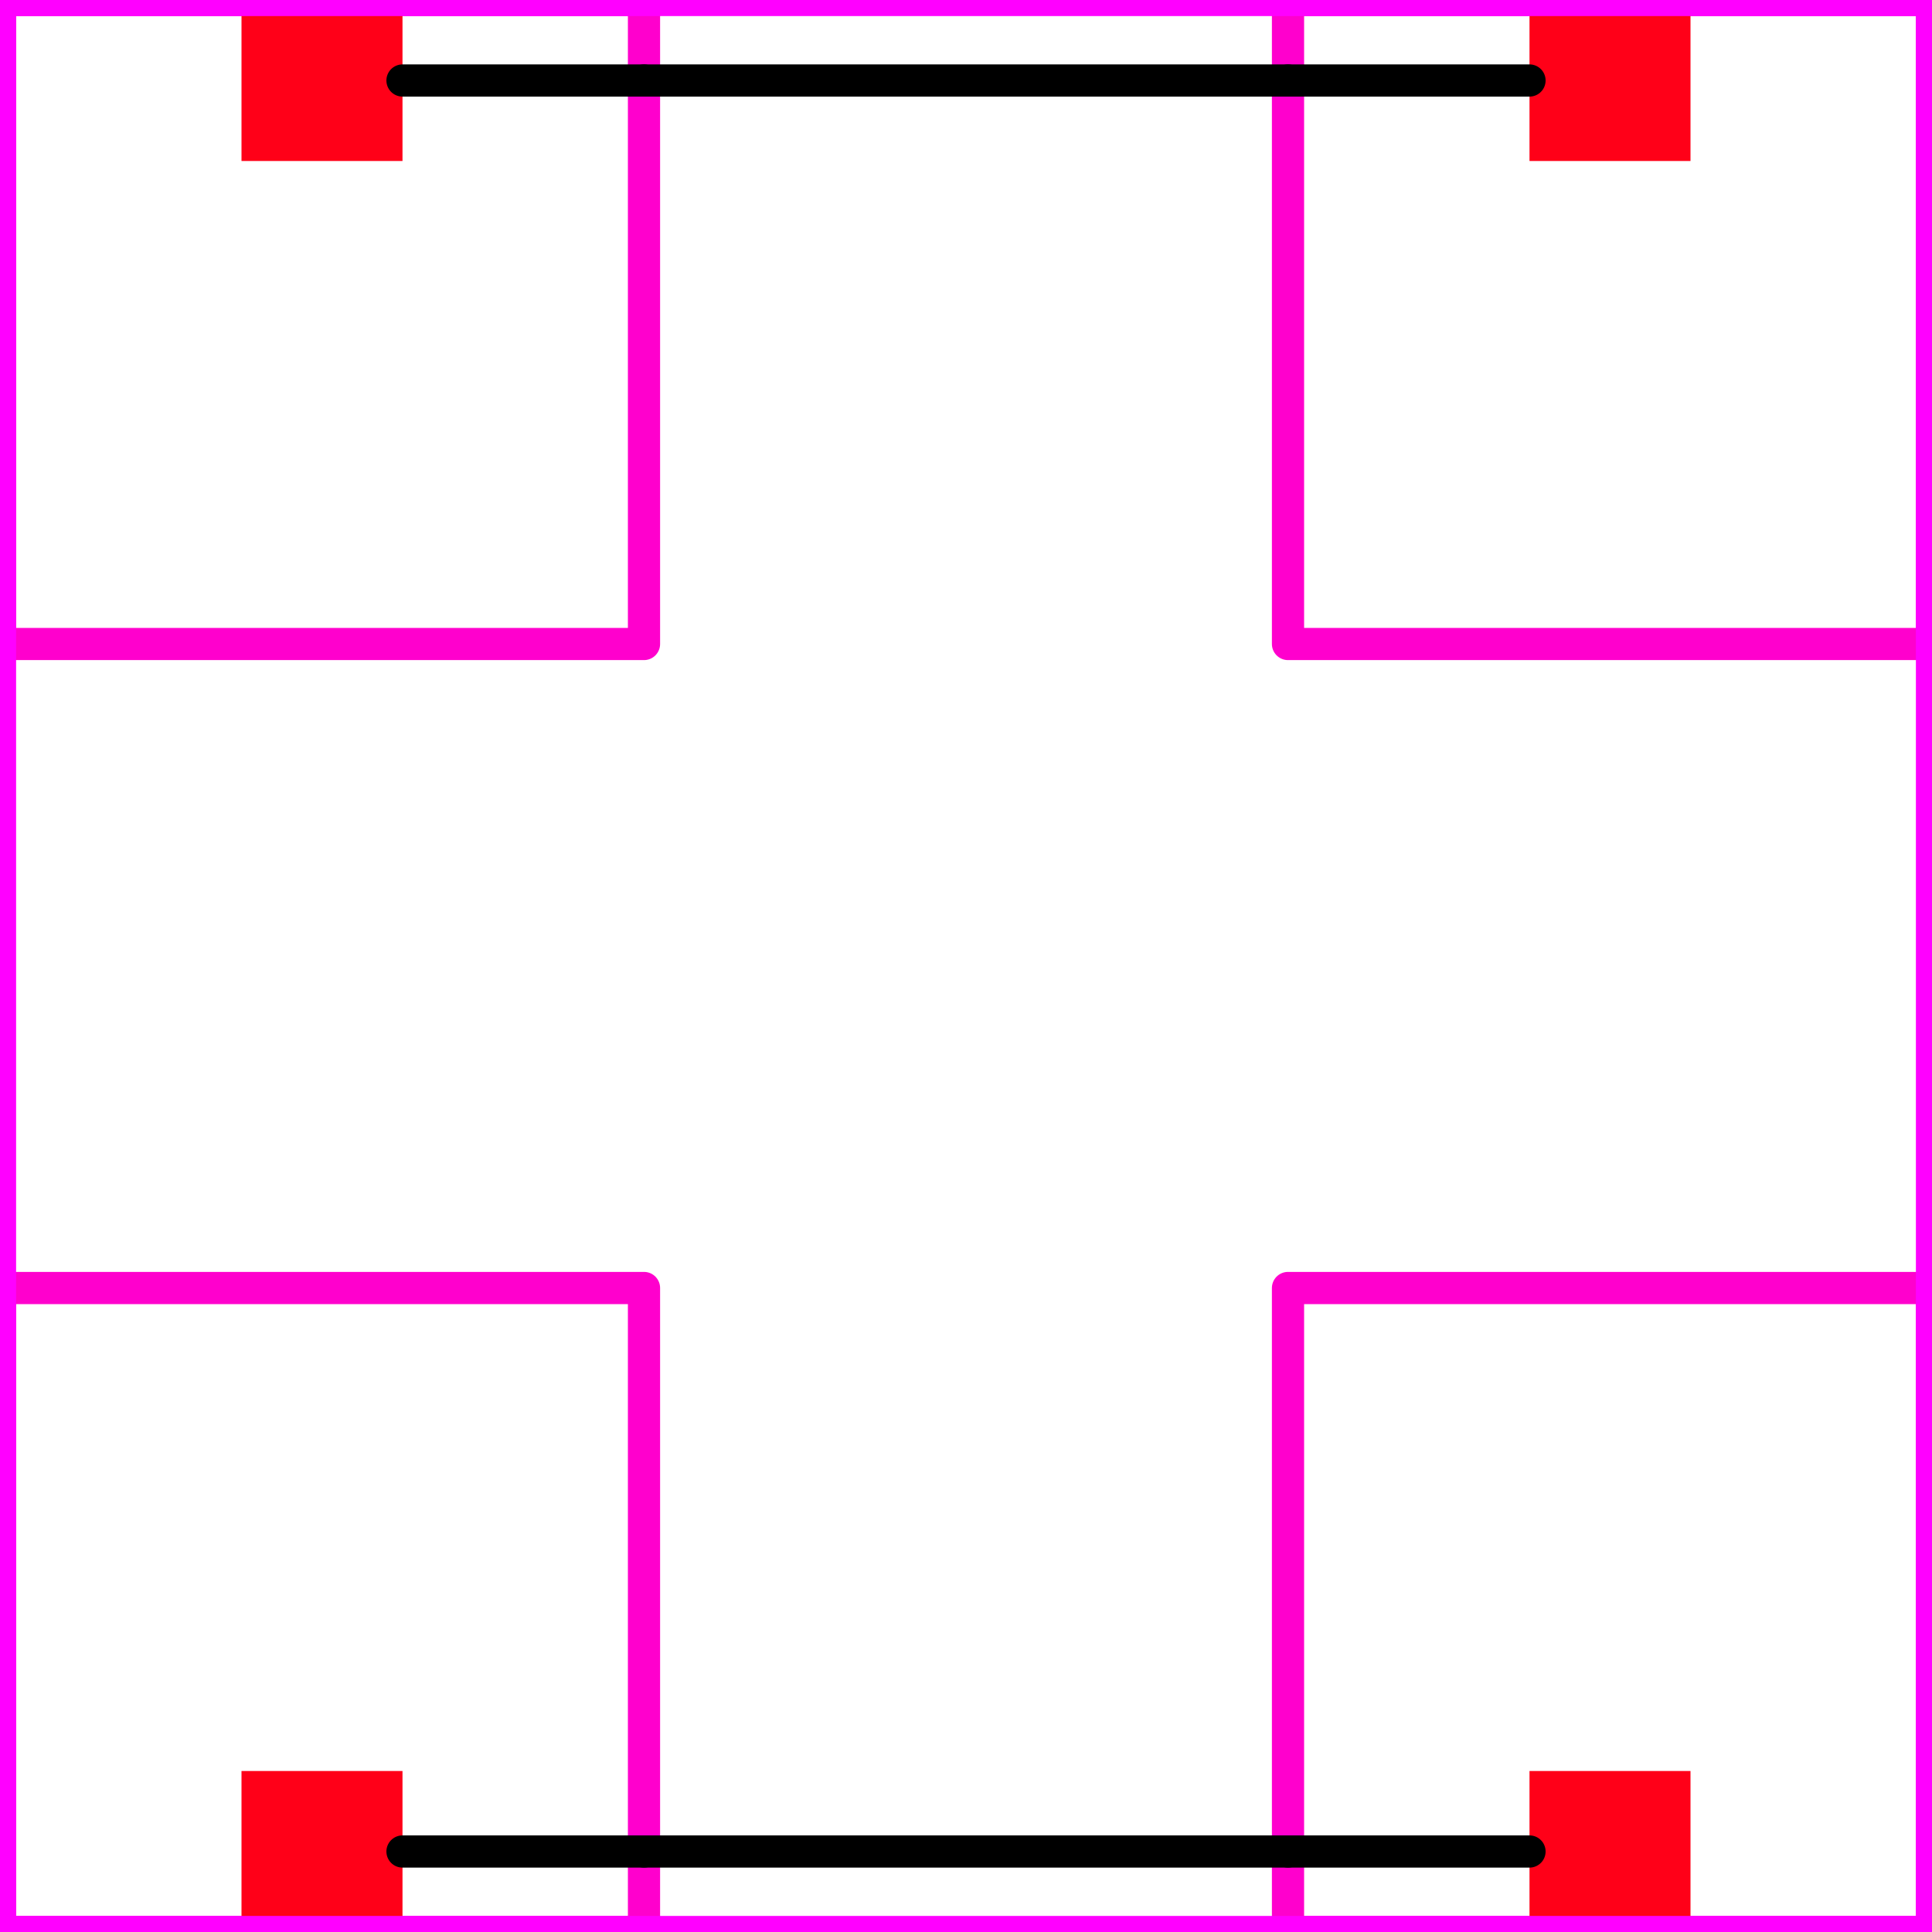
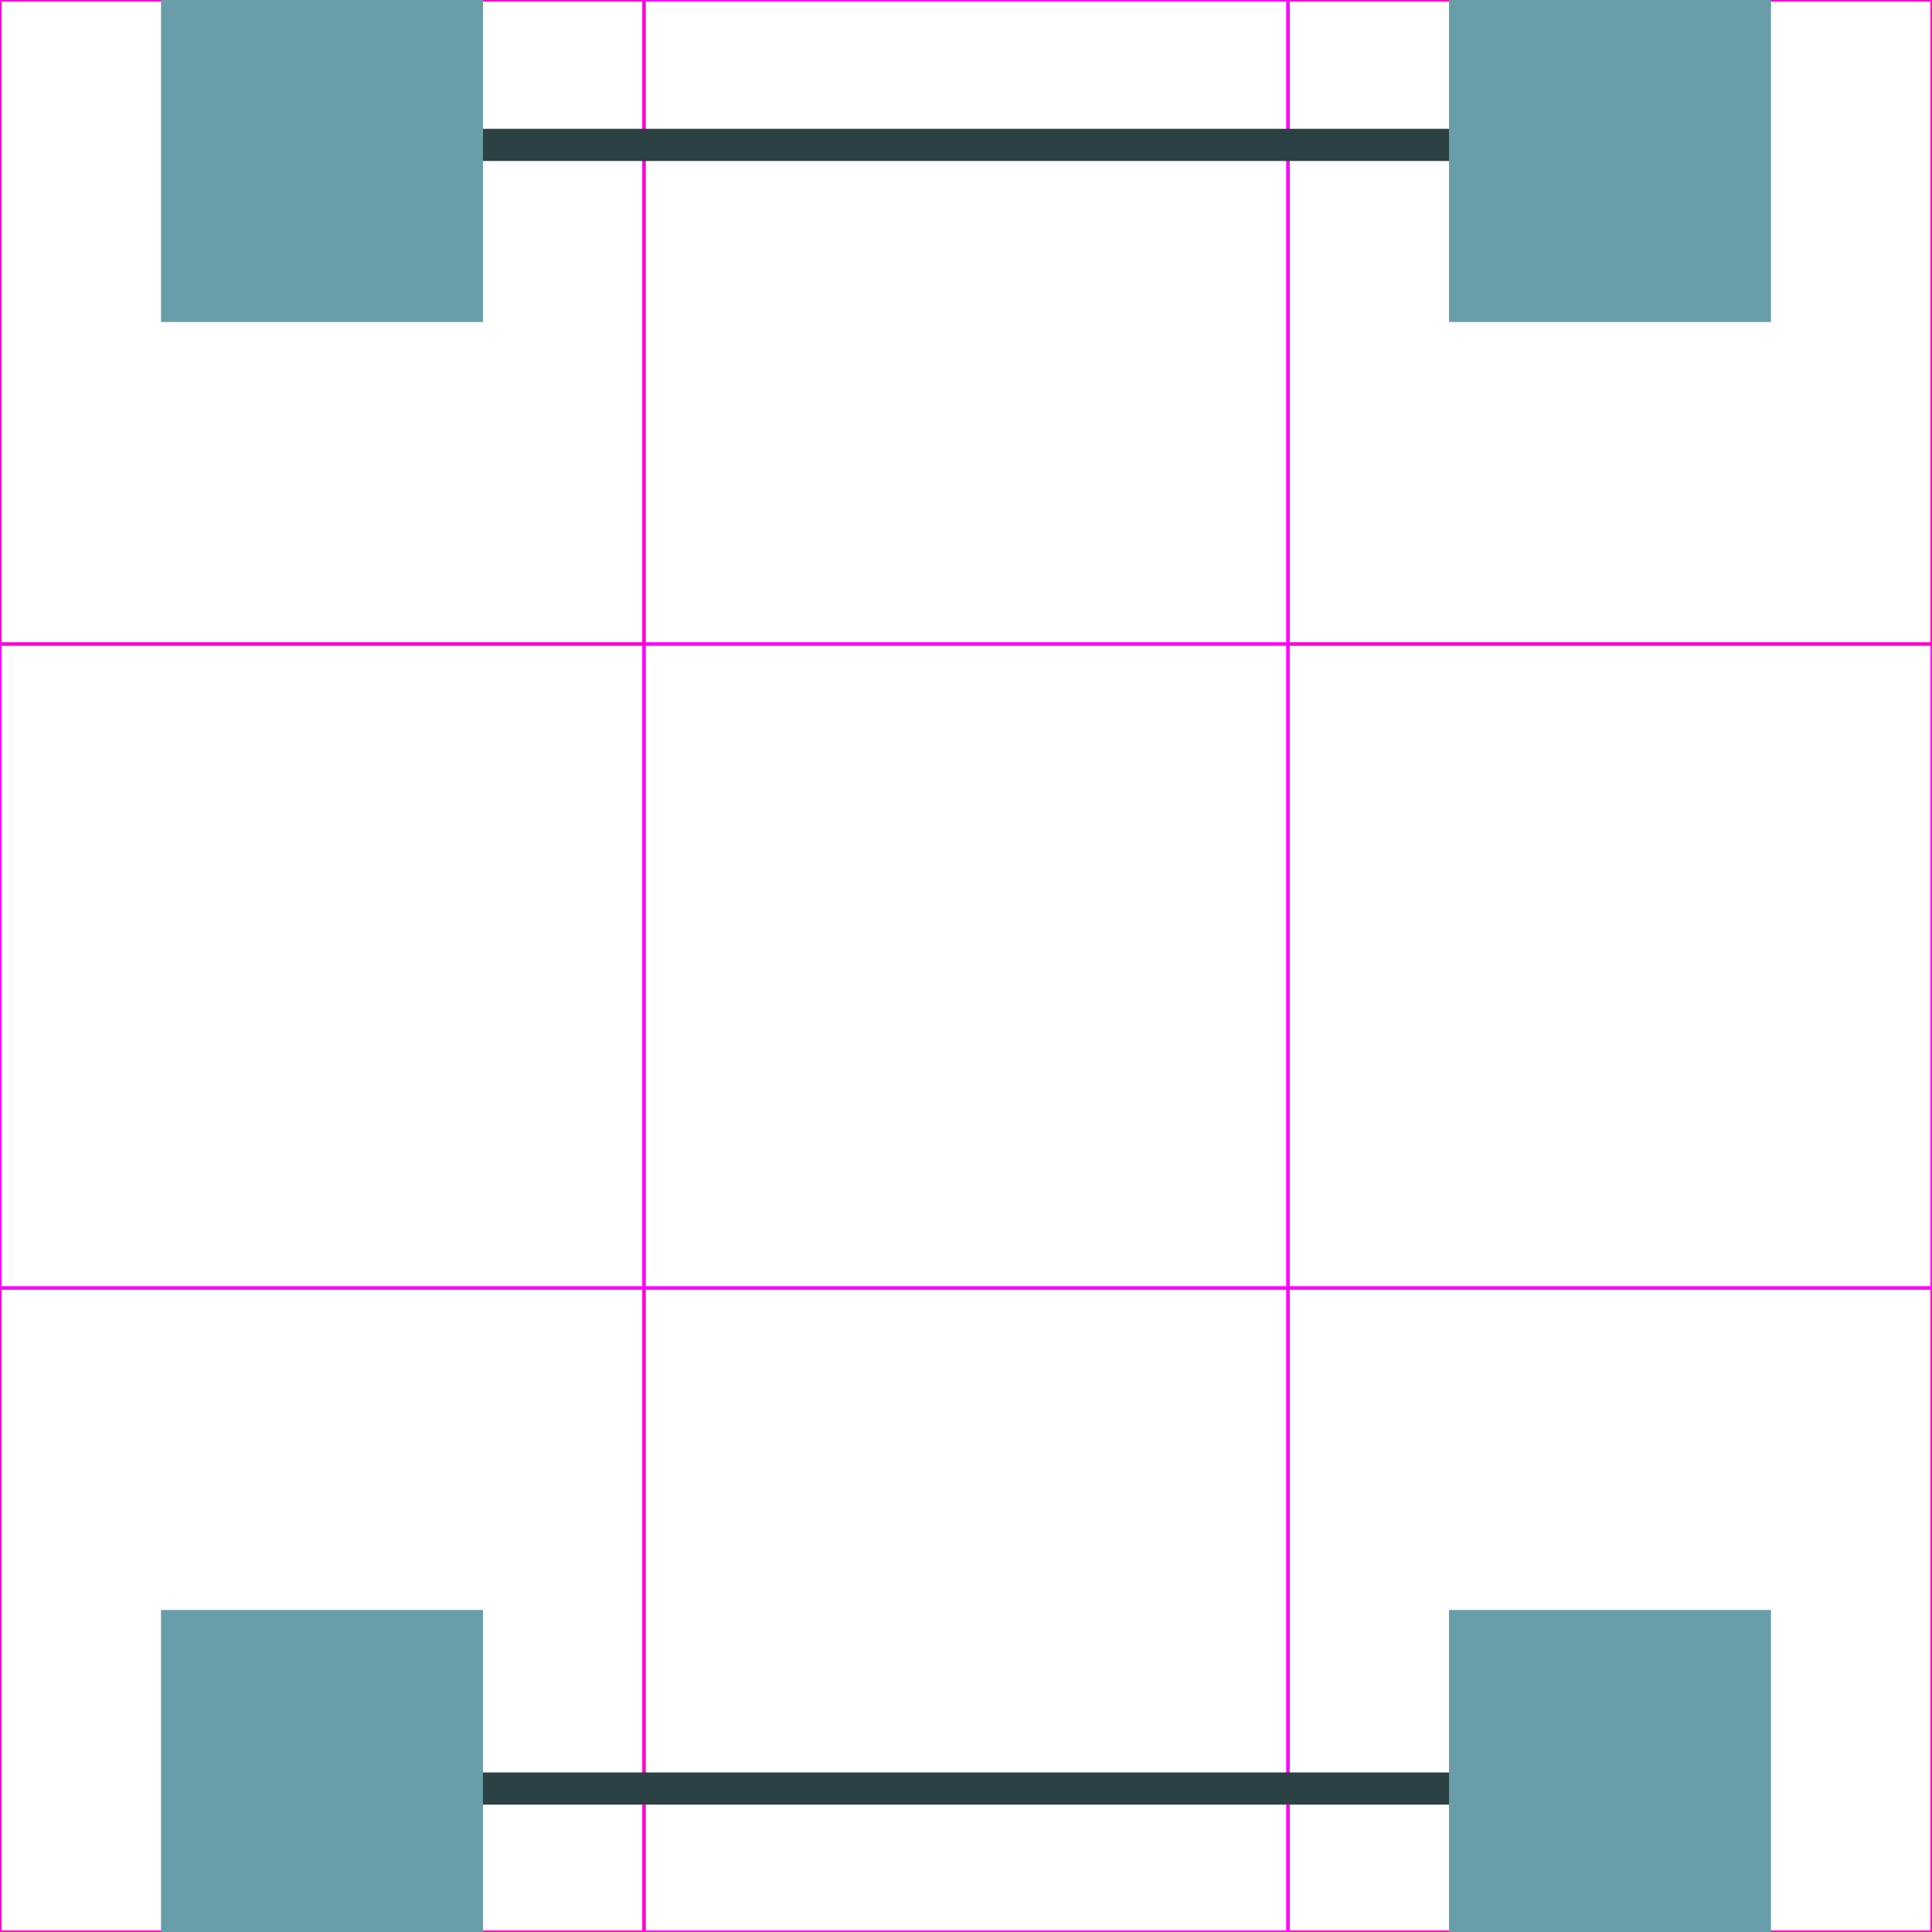
- <svg xmlns="http://www.w3.org/2000/svg" width="60px" height="60px" version="1.1" xml:space="preserve" style="fill-rule:evenodd;clip-rule:evenodd;stroke-linecap:round;stroke-linejoin:round;stroke-miterlimit:1.5;">
-   <rect id="tab-bar" x="0" y="0" width="60" height="60" style="fill:none;" />
+ <svg xmlns="http://www.w3.org/2000/svg" width="60px" height="60px" version="1.1" xml:space="preserve" style="fill-rule:evenodd;clip-rule:evenodd;stroke-linejoin:round;stroke-miterlimit:1.5;">
+   <rect id="tab-button-normal" x="0" y="0" width="60" height="60" style="fill:none;" />
  <g id="bottom-right">
-     <rect id="bounds" x="40" y="40" width="20" height="20" style="fill:none;stroke:#ff00cd;stroke-width:1px;" />
-     <rect id="background" x="47.5" y="55" width="5" height="5" style="fill:#ff0018;" />
-     <path id="outline" d="M40,57.5L47.5,57.5" style="fill:none;stroke:#000;stroke-width:1px;" />
+     <rect id="bounds" x="40" y="40" width="20" height="20" style="fill:none;stroke:#ff00cd;stroke-width:0.1px;" />
+     <path id="outline" d="M40,55.545L47.5,55.545" style="fill:none;stroke:#2c4144;stroke-width:1px;stroke-linecap:round;" />
+     <rect id="background" x="45" y="50" width="10" height="10" style="fill:#699daa;" />
+   </g>
+   <g id="bottom">
+     <rect id="bounds1" x="20" y="40" width="20" height="20" style="fill:none;stroke:#f0f;stroke-width:0.1px;" />
+     <path id="outline1" d="M20,55.545L40,55.545" style="fill:none;stroke:#2c4144;stroke-width:1px;stroke-linecap:round;" />
  </g>
  <g id="bottom-left">
-     <rect id="bounds1" x="0" y="40" width="20" height="20" style="fill:none;stroke:#ff00cd;stroke-width:1px;" />
-     <rect id="background1" x="7.5" y="55" width="5" height="5" style="fill:#ff0018;" />
-     <path id="outline1" d="M12.5,57.5L20,57.5" style="fill:none;stroke:#000;stroke-width:1px;" />
+     <rect id="bounds2" x="0" y="40" width="20" height="20" style="fill:none;stroke:#ff00cd;stroke-width:0.1px;" />
+     <path id="outline2" d="M12.5,55.545L20,55.545" style="fill:none;stroke:#2c4144;stroke-width:1px;stroke-linecap:round;" />
+     <rect id="background1" x="5" y="50" width="10" height="10" style="fill:#699daa;" />
+   </g>
+   <g id="right">
+     <rect id="bounds3" x="40" y="20" width="20" height="20" style="fill:none;stroke:#f0f;stroke-width:0.1px;" />
+   </g>
+   <g id="centre">
+     <rect id="bounds4" x="20" y="20" width="20" height="20" style="fill:none;stroke:#f0f;stroke-width:0.1px;" />
+   </g>
+   <g id="left">
+     <rect id="bounds5" x="0" y="20" width="20" height="20" style="fill:none;stroke:#f0f;stroke-width:0.1px;" />
  </g>
  <g id="top-right">
-     <rect id="bounds2" x="40" y="0" width="20" height="20" style="fill:none;stroke:#ff00cd;stroke-width:1px;" />
-     <rect id="background2" x="47.5" y="0" width="5" height="5" style="fill:#ff0018;" />
-     <path id="outline2" d="M40,2.5L47.5,2.5" style="fill:none;stroke:#000;stroke-width:1px;" />
+     <rect id="bounds6" x="40" y="0" width="20" height="20" style="fill:none;stroke:#ff00cd;stroke-width:0.1px;" />
+     <path id="outline3" d="M40,4.5L47.5,4.5" style="fill:none;stroke:#2c4144;stroke-width:1px;stroke-linecap:round;" />
+     <rect id="background2" x="45" y="0" width="10" height="10" style="fill:#699daa;" />
+   </g>
+   <g id="top">
+     <rect id="bounds7" x="20" y="0" width="20" height="20" style="fill:none;stroke:#f0f;stroke-width:0.1px;" />
+     <path id="outline4" d="M20,4.5L40,4.5" style="fill:none;stroke:#2c4144;stroke-width:1px;stroke-linecap:round;" />
  </g>
  <g id="top-left">
-     <rect id="bounds3" x="0" y="0" width="20" height="20" style="fill:none;stroke:#ff00cd;stroke-width:1px;" />
-     <rect id="background3" x="7.5" y="0" width="5" height="5" style="fill:#ff0018;" />
-     <path id="outline3" d="M20,2.5L40,2.5" style="fill:none;stroke:#000;stroke-width:1px;" />
-   </g>
-   <g id="centre">
-     <rect id="bounds4" x="0" y="0" width="60" height="60" style="fill:none;stroke:#f0f;stroke-width:1px;" />
-     <path id="outline4" d="M12.5,2.5L20,2.5" style="fill:none;stroke:#000;stroke-width:1px;" />
-     <path id="outline5" d="M20,57.5L40,57.5" style="fill:none;stroke:#000;stroke-width:1px;" />
+     <rect id="bounds8" x="0" y="0" width="20" height="20" style="fill:none;stroke:#ff00cd;stroke-width:0.1px;" />
+     <path id="outline5" d="M12.5,4.5L20,4.5" style="fill:none;stroke:#2c4144;stroke-width:1px;stroke-linecap:round;" />
+     <rect id="background3" x="5" y="0" width="10" height="10" style="fill:#699daa;" />
  </g>
</svg>
